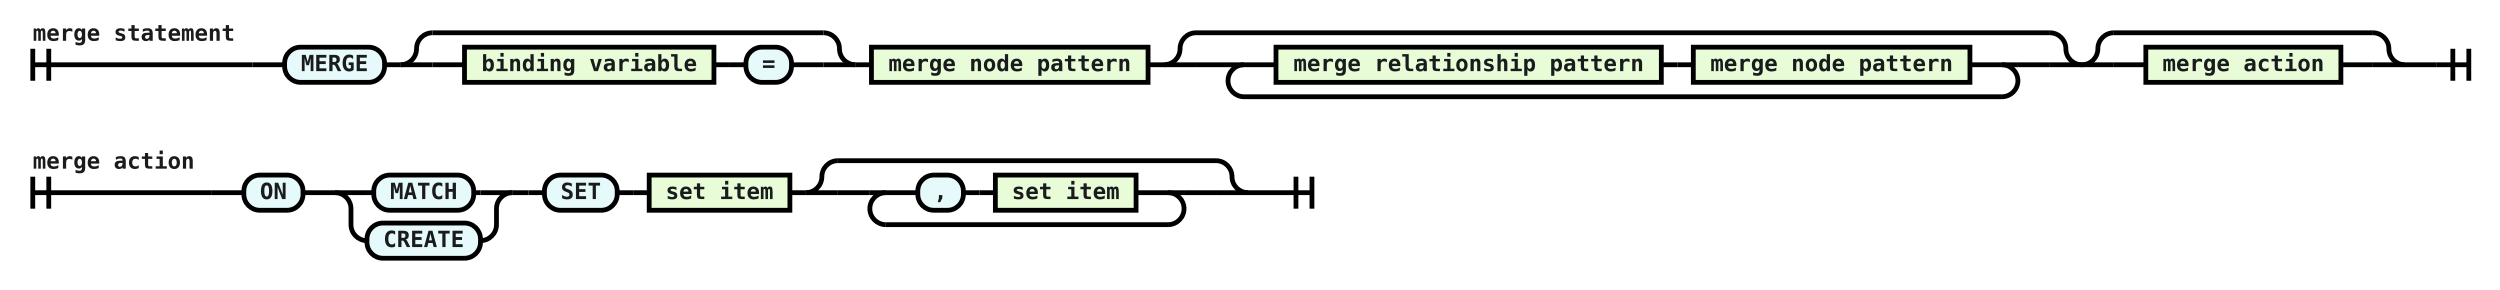
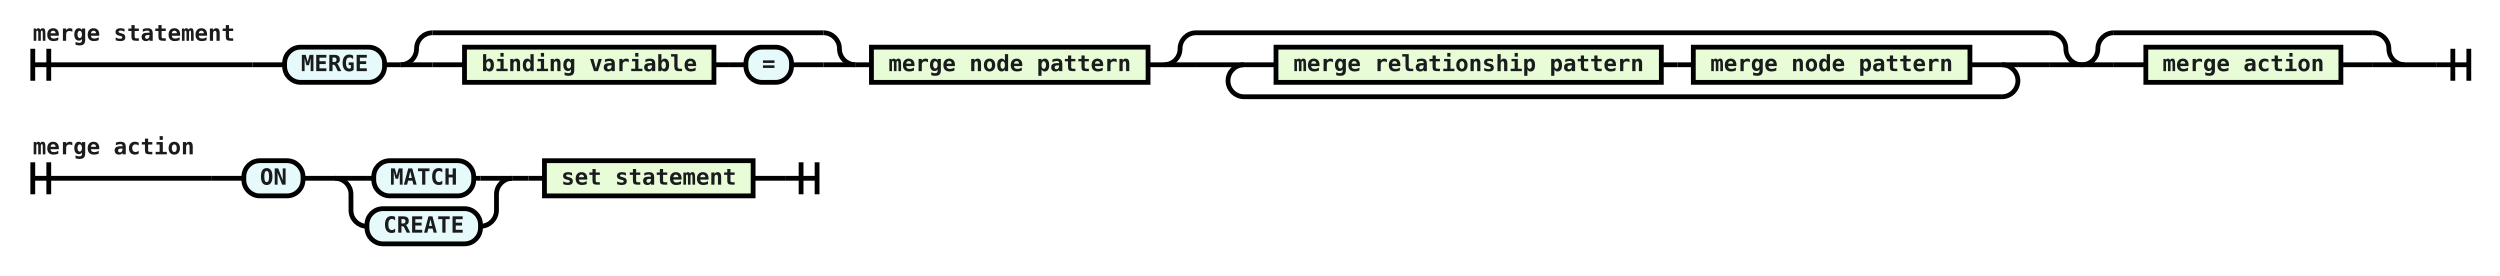
- <svg xmlns="http://www.w3.org/2000/svg" class="railroad-diagram" viewBox="0 0 1563.5 181.0" width="1563.5" height="181.0">
+ <svg xmlns="http://www.w3.org/2000/svg" class="railroad-diagram" viewBox="0 0 1563.5 172.0" width="1563.5" height="172.0">
  <g transform="translate(0, 0)">
    <g transform="translate(.5 .5)">
      <g>
        <path d="M20 30v20m10 -20v20m-10 -10h137.5" />
        <text style="text-anchor:start" x="20" y="25">merge statement</text>
      </g>
      <g>
        <path d="M157.5 40h0.0" />
        <path d="M1523.5 40h0.0" />
        <path d="M157.5 40h20" />
        <g>
          <path d="M177.5 40h0.0" />
          <path d="M1503.5 40h0.0" />
          <g class="terminal ">
            <path d="M177.5 40h0.0" />
            <path d="M240.0 40h0.0" />
            <rect height="22" rx="10" ry="10" width="62.5" x="177.5" y="29" />
            <text x="208.75" y="44">MERGE</text>
          </g>
          <path d="M240.0 40h10" />
          <g>
            <path d="M250.0 40h0.0" />
            <path d="M534.5 40h0.0" />
            <path d="M250.0 40a10 10 0 0 0 10 -10v0a10 10 0 0 1 10 -10" />
            <g>
              <path d="M270.0 20h244.5" />
            </g>
            <path d="M514.5 20a10 10 0 0 1 10 10v0a10 10 0 0 0 10 10" />
            <path d="M250.0 40h20" />
            <g>
              <path d="M270.0 40h0.0" />
              <path d="M514.5 40h0.0" />
              <path d="M270.0 40h20" />
              <g>
                <path d="M290.0 40h0.0" />
                <path d="M494.5 40h0.0" />
                <g class="non-terminal ">
                  <path d="M290.0 40h0.0" />
                  <path d="M446.0 40h0.0" />
                  <rect height="22" width="156" x="290" y="29" />
                  <text x="368" y="44">binding variable</text>
                </g>
                <path d="M446.0 40h10" />
                <path d="M456.0 40h10" />
                <g class="terminal ">
                  <path d="M466.0 40h0.0" />
                  <path d="M494.5 40h0.0" />
                  <rect height="22" rx="10" ry="10" width="28.5" x="466" y="29" />
                  <text x="480.25" y="44">=</text>
                </g>
              </g>
              <path d="M494.5 40h20" />
            </g>
            <path d="M514.5 40h20" />
          </g>
          <path d="M534.5 40h10" />
          <g class="non-terminal ">
            <path d="M544.5 40h0.0" />
            <path d="M717.5 40h0.0" />
            <rect height="22" width="173" x="544.5" y="29" />
            <text x="631" y="44">merge node pattern</text>
          </g>
          <path d="M717.5 40h10" />
          <g>
            <path d="M727.5 40h0.0" />
            <path d="M1301.5 40h0.0" />
            <path d="M727.5 40a10 10 0 0 0 10 -10v0a10 10 0 0 1 10 -10" />
            <g>
              <path d="M747.5 20h534.0" />
            </g>
            <path d="M1281.5 20a10 10 0 0 1 10 10v0a10 10 0 0 0 10 10" />
            <path d="M727.5 40h20" />
            <g>
              <path d="M747.5 40h0.0" />
              <path d="M1281.5 40h0.0" />
              <path d="M747.5 40h20" />
              <g>
                <path d="M767.5 40h0.0" />
                <path d="M1261.5 40h0.0" />
                <g>
                  <path d="M767.5 40h0.0" />
                  <path d="M1261.5 40h0.0" />
                  <path d="M767.5 40h10" />
                  <g>
                    <path d="M777.5 40h0.0" />
                    <path d="M1251.5 40h0.0" />
                    <g>
                      <path d="M777.5 40h0.0" />
                      <path d="M1251.5 40h0.0" />
                      <g>
                        <path d="M777.5 40h0.0" />
                        <path d="M1251.5 40h0.0" />
                        <path d="M777.5 40h20" />
                        <g>
                          <path d="M797.5 40h0.0" />
                          <path d="M1231.5 40h0.0" />
                          <g class="non-terminal ">
                            <path d="M797.5 40h0.0" />
                            <path d="M1038.5 40h0.0" />
                            <rect height="22" width="241" x="797.5" y="29" />
                            <text x="918" y="44">merge relationship pattern</text>
                          </g>
                          <path d="M1038.5 40h10" />
                          <path d="M1048.5 40h10" />
                          <g class="non-terminal ">
                            <path d="M1058.5 40h0.0" />
                            <path d="M1231.5 40h0.0" />
                            <rect height="22" width="173" x="1058.5" y="29" />
                            <text x="1145" y="44">merge node pattern</text>
                          </g>
                        </g>
                        <path d="M1231.5 40h20" />
                      </g>
                    </g>
                  </g>
                  <path d="M1251.5 40h10" />
                  <path d="M777.5 40a10 10 0 0 0 -10 10v0a10 10 0 0 0 10 10" />
                  <g>
                    <path d="M777.5 60h474.0" />
                  </g>
                  <path d="M1251.5 60a10 10 0 0 0 10 -10v0a10 10 0 0 0 -10 -10" />
                </g>
              </g>
              <path d="M1261.5 40h20" />
            </g>
            <path d="M1281.5 40h20" />
          </g>
          <g>
            <path d="M1301.5 40h0.0" />
            <path d="M1503.5 40h0.0" />
            <path d="M1301.5 40a10 10 0 0 0 10 -10v0a10 10 0 0 1 10 -10" />
            <g>
              <path d="M1321.5 20h162.0" />
            </g>
            <path d="M1483.5 20a10 10 0 0 1 10 10v0a10 10 0 0 0 10 10" />
            <path d="M1301.5 40h20" />
            <g>
              <path d="M1321.5 40h0.0" />
              <path d="M1483.5 40h0.0" />
              <path d="M1321.5 40h20" />
              <g>
                <path d="M1341.5 40h0.0" />
                <path d="M1463.5 40h0.0" />
                <g class="non-terminal ">
                  <path d="M1341.5 40h0.0" />
                  <path d="M1463.5 40h0.0" />
                  <rect height="22" width="122" x="1341.5" y="29" />
                  <text x="1402.5" y="44">merge action</text>
                </g>
              </g>
              <path d="M1463.5 40h20" />
            </g>
            <path d="M1483.5 40h20" />
          </g>
        </g>
        <path d="M1503.5 40h20" />
      </g>
      <path d="M 1523.5 40 h 20 m -10 -10 v 20 m 10 -20 v 20" />
    </g>
  </g>
  <g transform="translate(0, 80.0)">
    <g transform="translate(.5 .5)">
      <g>
-         <path d="M20 30v20m10 -20v20m-10 -10h112.0" />
-         <text style="text-anchor:start" x="20" y="25">merge action</text>
-       </g>
-       <g>
-         <path d="M132.0 40h0.0" />
-         <path d="M800.0 40h0.0" />
-         <path d="M132.0 40h20" />
+         <path d="M20 21v20m10 -20v20m-10 -10h112.0" />
+         <text style="text-anchor:start" x="20" y="16">merge action</text>
+       </g>
+       <g>
+         <path d="M132.0 31h0.0" />
+         <path d="M490.5 31h0.0" />
+         <path d="M132.0 31h20" />
        <g>
-           <path d="M152.0 40h0.0" />
-           <path d="M780.0 40h0.0" />
+           <path d="M152.0 31h0.0" />
+           <path d="M470.5 31h0.0" />
          <g class="terminal ">
-             <path d="M152.0 40h0.0" />
-             <path d="M189.0 40h0.0" />
-             <rect height="22" rx="10" ry="10" width="37" x="152" y="29" />
-             <text x="170.5" y="44">ON</text>
-           </g>
-           <path d="M189.0 40h10" />
-           <path d="M199.0 40h10" />
-           <g>
-             <path d="M209.0 40h0.0" />
-             <path d="M320.0 40h0.0" />
-             <g>
-               <path d="M209.0 40h0.0" />
-               <path d="M320.0 40h0.0" />
-               <path d="M209.0 40h20" />
-               <g>
-                 <path d="M229.0 40h4.25" />
-                 <path d="M295.75 40h4.25" />
+             <path d="M152.0 31h0.0" />
+             <path d="M189.0 31h0.0" />
+             <rect height="22" rx="10" ry="10" width="37" x="152" y="20" />
+             <text x="170.5" y="35">ON</text>
+           </g>
+           <path d="M189.0 31h10" />
+           <path d="M199.0 31h10" />
+           <g>
+             <path d="M209.0 31h0.0" />
+             <path d="M320.0 31h0.0" />
+             <g>
+               <path d="M209.0 31h0.0" />
+               <path d="M320.0 31h0.0" />
+               <path d="M209.0 31h20" />
+               <g>
+                 <path d="M229.0 31h4.25" />
+                 <path d="M295.75 31h4.25" />
                <g class="terminal ">
-                   <path d="M233.25 40h0.0" />
-                   <path d="M295.75 40h0.0" />
-                   <rect height="22" rx="10" ry="10" width="62.5" x="233.25" y="29" />
-                   <text x="264.5" y="44">MATCH</text>
-                 </g>
-               </g>
-               <path d="M300.0 40h20" />
-               <path d="M209.0 40a10 10 0 0 1 10 10v10a10 10 0 0 0 10 10" />
-               <g>
-                 <path d="M229.0 70h0.0" />
-                 <path d="M300.0 70h0.0" />
+                   <path d="M233.25 31h0.0" />
+                   <path d="M295.75 31h0.0" />
+                   <rect height="22" rx="10" ry="10" width="62.5" x="233.25" y="20" />
+                   <text x="264.5" y="35">MATCH</text>
+                 </g>
+               </g>
+               <path d="M300.0 31h20" />
+               <path d="M209.0 31a10 10 0 0 1 10 10v10a10 10 0 0 0 10 10" />
+               <g>
+                 <path d="M229.0 61h0.0" />
+                 <path d="M300.0 61h0.0" />
                <g class="terminal ">
-                   <path d="M229.0 70h0.0" />
-                   <path d="M300.0 70h0.0" />
-                   <rect height="22" rx="10" ry="10" width="71" x="229" y="59" />
-                   <text x="264.5" y="74">CREATE</text>
-                 </g>
-               </g>
-               <path d="M300.0 70a10 10 0 0 0 10 -10v-10a10 10 0 0 1 10 -10" />
-             </g>
-           </g>
-           <path d="M320.0 40h10" />
-           <path d="M330.0 40h10" />
-           <g class="terminal ">
-             <path d="M340.0 40h0.0" />
-             <path d="M385.5 40h0.0" />
-             <rect height="22" rx="10" ry="10" width="45.5" x="340" y="29" />
-             <text x="362.75" y="44">SET</text>
-           </g>
-           <path d="M385.5 40h10" />
-           <path d="M395.5 40h10" />
+                   <path d="M229.0 61h0.0" />
+                   <path d="M300.0 61h0.0" />
+                   <rect height="22" rx="10" ry="10" width="71" x="229" y="50" />
+                   <text x="264.5" y="65">CREATE</text>
+                 </g>
+               </g>
+               <path d="M300.0 61a10 10 0 0 0 10 -10v-10a10 10 0 0 1 10 -10" />
+             </g>
+           </g>
+           <path d="M320.0 31h10" />
+           <path d="M330.0 31h10" />
          <g class="non-terminal ">
-             <path d="M405.5 40h0.0" />
-             <path d="M493.5 40h0.0" />
-             <rect height="22" width="88" x="405.5" y="29" />
-             <text x="449.5" y="44">set item</text>
-           </g>
-           <path d="M493.5 40h10" />
-           <g>
-             <path d="M503.5 40h0.0" />
-             <path d="M780.0 40h0.0" />
-             <path d="M503.5 40a10 10 0 0 0 10 -10v0a10 10 0 0 1 10 -10" />
-             <g>
-               <path d="M523.5 20h236.5" />
-             </g>
-             <path d="M760.0 20a10 10 0 0 1 10 10v0a10 10 0 0 0 10 10" />
-             <path d="M503.5 40h20" />
-             <g>
-               <path d="M523.5 40h0.0" />
-               <path d="M760.0 40h0.0" />
-               <path d="M523.5 40h20" />
-               <g>
-                 <path d="M543.5 40h0.0" />
-                 <path d="M740.0 40h0.0" />
-                 <g>
-                   <path d="M543.5 40h0.0" />
-                   <path d="M740.0 40h0.0" />
-                   <path d="M543.5 40h10" />
-                   <g>
-                     <path d="M553.5 40h0.0" />
-                     <path d="M730.0 40h0.0" />
-                     <g>
-                       <path d="M553.5 40h0.0" />
-                       <path d="M730.0 40h0.0" />
-                       <g>
-                         <path d="M553.5 40h0.0" />
-                         <path d="M730.0 40h0.0" />
-                         <path d="M553.5 40h20" />
-                         <g>
-                           <path d="M573.5 40h0.0" />
-                           <path d="M710.0 40h0.0" />
-                           <g class="terminal ">
-                             <path d="M573.5 40h0.0" />
-                             <path d="M602.0 40h0.0" />
-                             <rect height="22" rx="10" ry="10" width="28.5" x="573.5" y="29" />
-                             <text x="587.75" y="44">,</text>
-                           </g>
-                           <path d="M602.0 40h10" />
-                           <path d="M612.0 40h10" />
-                           <g class="non-terminal ">
-                             <path d="M622.0 40h0.0" />
-                             <path d="M710.0 40h0.0" />
-                             <rect height="22" width="88" x="622" y="29" />
-                             <text x="666" y="44">set item</text>
-                           </g>
-                         </g>
-                         <path d="M710.0 40h20" />
-                       </g>
-                     </g>
-                   </g>
-                   <path d="M730.0 40h10" />
-                   <path d="M553.5 40a10 10 0 0 0 -10 10v0a10 10 0 0 0 10 10" />
-                   <g>
-                     <path d="M553.5 60h176.5" />
-                   </g>
-                   <path d="M730.0 60a10 10 0 0 0 10 -10v0a10 10 0 0 0 -10 -10" />
-                 </g>
-               </g>
-               <path d="M740.0 40h20" />
-             </g>
-             <path d="M760.0 40h20" />
+             <path d="M340.0 31h0.0" />
+             <path d="M470.5 31h0.0" />
+             <rect height="22" width="130.5" x="340" y="20" />
+             <text x="405.25" y="35">set statement</text>
          </g>
        </g>
-         <path d="M780.0 40h20" />
-       </g>
-       <path d="M 800.0 40 h 20 m -10 -10 v 20 m 10 -20 v 20" />
+         <path d="M470.5 31h20" />
+       </g>
+       <path d="M 490.5 31 h 20 m -10 -10 v 20 m 10 -20 v 20" />
    </g>
  </g>
  <style>
        /*  */
        svg.railroad-diagram {
    // background-color: hsl(30, 20%, 95%);
}

svg.railroad-diagram path {
    stroke-width: 3;
    stroke: black;
    fill: rgba(0, 0, 0, 0);
}

svg.railroad-diagram text {
    font:bold 14px monospace;
    text-anchor: middle;
    fill: rgba(26, 27, 29, 255);
}

svg.railroad-diagram text.label {
    text-anchor: start;
}

svg.railroad-diagram text.comment {
    font:italic 12px monospace;
}

svg.railroad-diagram rect {
    stroke-width: 3;
    stroke: black;
    // fill: hsl(120, 100%, 90%);
    fill: rgba(231, 252, 215, 255);
}

svg.railroad-diagram rect.group-box {
    stroke: gray;
    stroke-dasharray: 10 5;
    fill: none;
}

svg.railroad-diagram .terminal rect {
    fill: rgba(231, 250, 251, 255);
}

        /*  */
    </style>
</svg>
